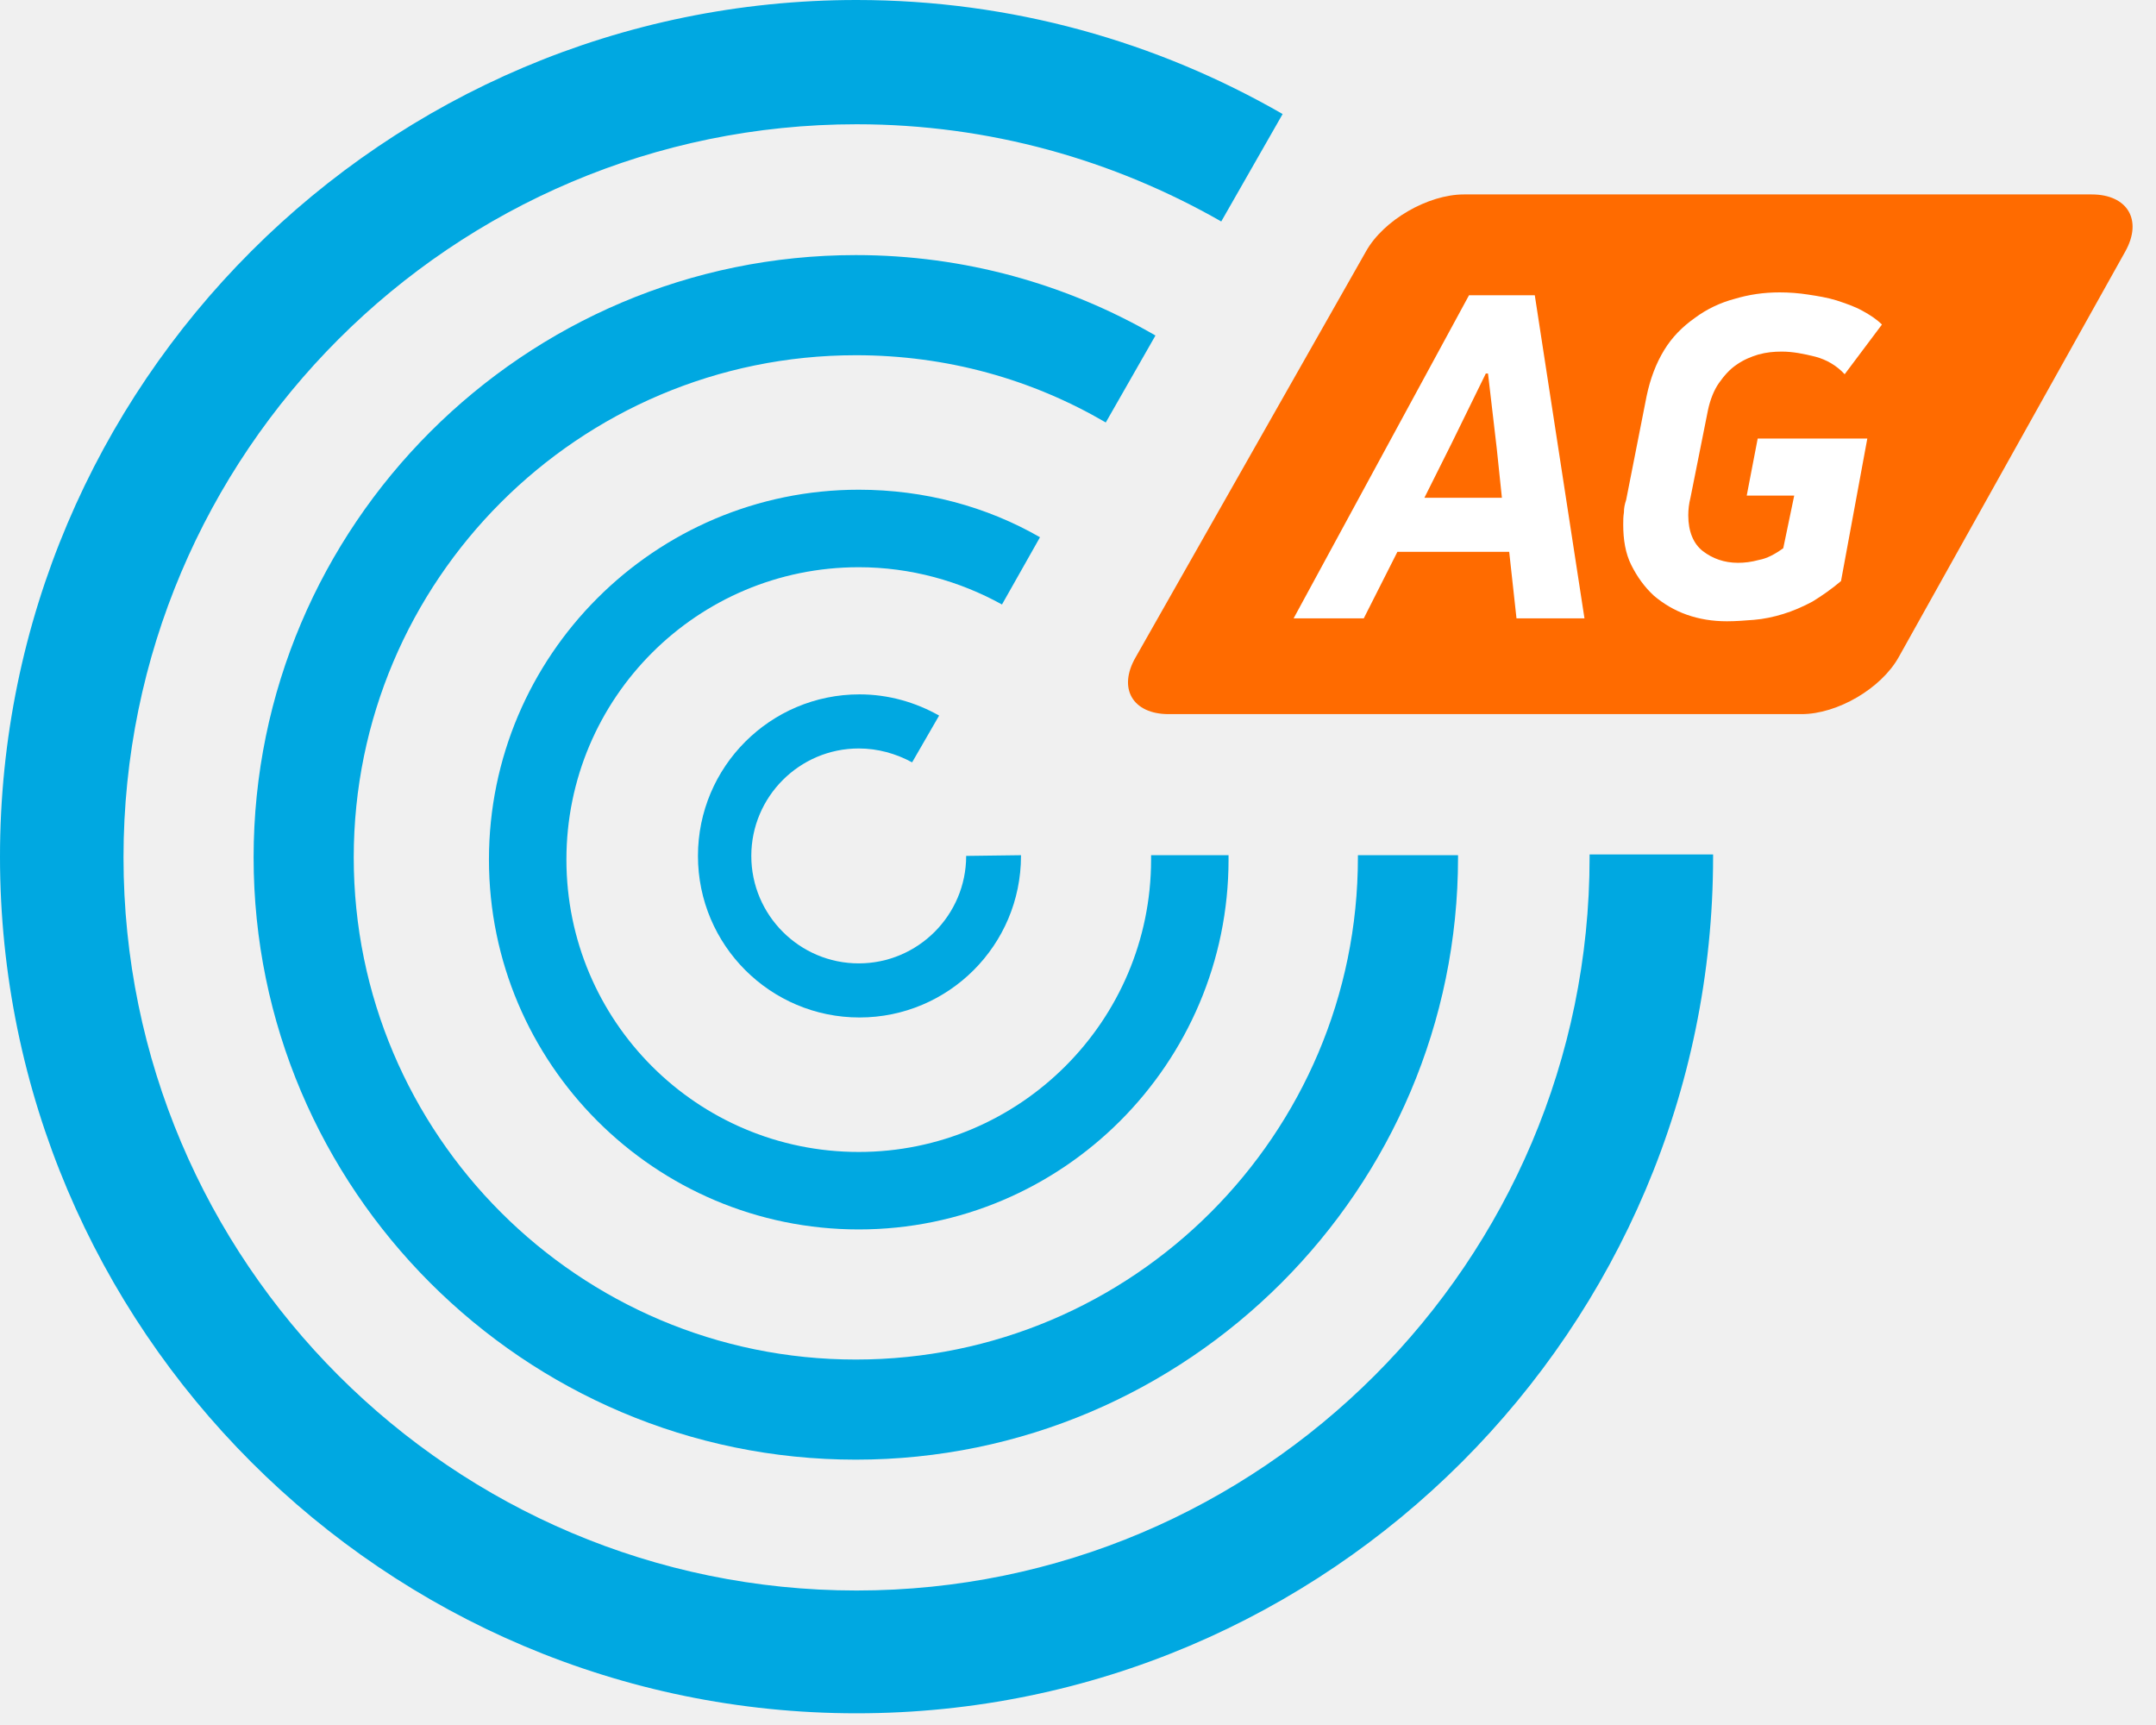
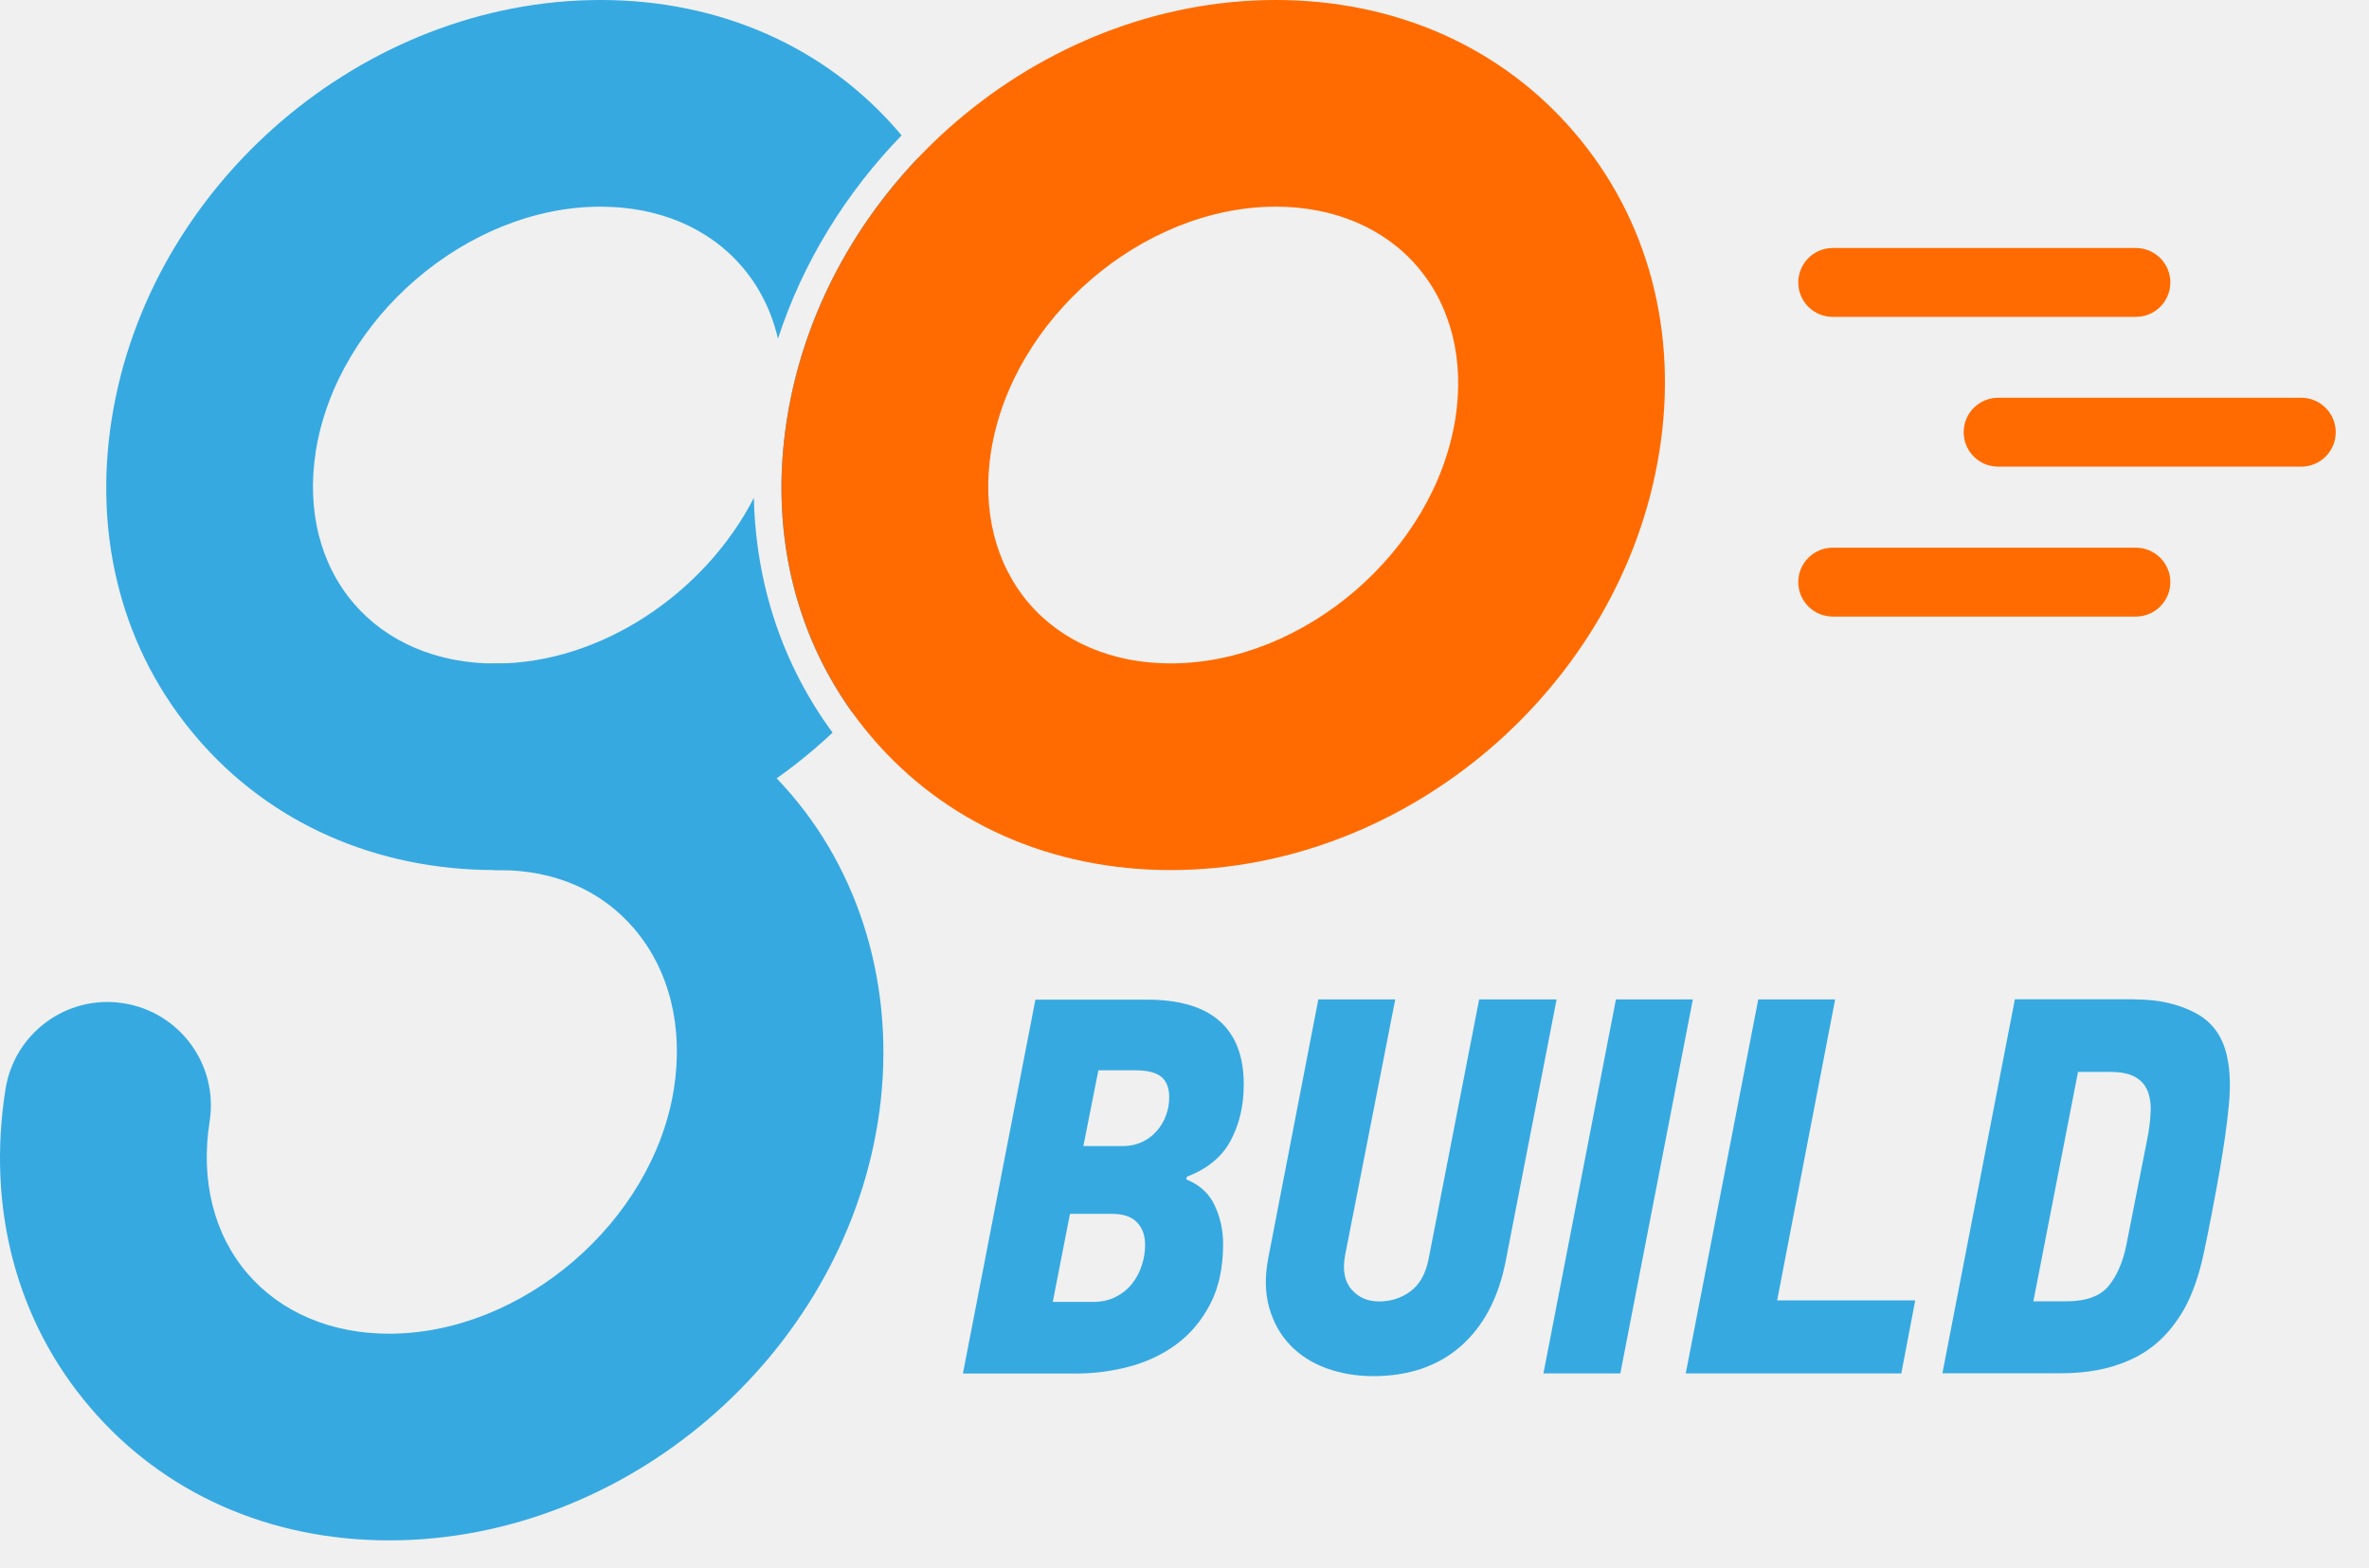
- <svg xmlns="http://www.w3.org/2000/svg" width="70" height="56" viewBox="0 0 70 56" fill="none">
-   <path fill-rule="evenodd" clip-rule="evenodd" d="M61.647 21.332C61.078 22.352 59.654 23.183 58.492 23.183H37.942C36.78 23.183 36.281 22.352 36.875 21.332L44.349 8.163C44.919 7.142 46.366 6.312 47.529 6.312H67.912C69.075 6.312 69.573 7.142 69.003 8.163L61.647 21.332Z" fill="#FF6B00" />
-   <path fill-rule="evenodd" clip-rule="evenodd" d="M44.088 27.834C44.088 36.827 36.78 44.136 27.786 44.136C18.793 44.136 11.485 36.827 11.485 27.834C11.485 18.841 18.793 11.532 27.786 11.532C30.753 11.532 33.505 12.315 35.902 13.715L37.515 10.892C34.644 9.23 31.322 8.281 27.786 8.281C17.014 8.281 8.234 17.061 8.234 27.834C8.234 38.607 17.014 47.386 27.786 47.386C38.559 47.386 47.339 38.607 47.339 27.834C47.339 27.81 47.339 27.786 47.339 27.763H44.088C44.088 27.786 44.088 27.81 44.088 27.834Z" fill="#00A8E1" />
-   <path fill-rule="evenodd" clip-rule="evenodd" d="M37.373 27.905C37.373 33.149 33.102 37.397 27.881 37.397C22.637 37.397 18.39 33.149 18.39 27.905C18.39 22.661 22.637 18.414 27.881 18.414C29.566 18.414 31.156 18.864 32.532 19.624L33.766 17.441C32.034 16.444 30.017 15.898 27.881 15.898C21.261 15.898 15.875 21.285 15.875 27.905C15.875 34.525 21.261 39.912 27.881 39.912C34.502 39.912 39.888 34.525 39.888 27.905C39.888 27.858 39.888 27.81 39.888 27.763H37.373C37.373 27.81 37.373 27.858 37.373 27.905Z" fill="#00A8E1" />
-   <path fill-rule="evenodd" clip-rule="evenodd" d="M51.61 27.763C51.61 27.786 51.61 27.81 51.61 27.834C51.61 40.956 40.932 51.634 27.81 51.634C14.688 51.634 4.01 40.956 4.01 27.834C4.01 14.712 14.688 4.034 27.81 4.034C32.129 4.034 36.163 5.197 39.651 7.19L41.644 3.702C37.563 1.353 32.841 0 27.81 0C12.481 0 0 12.481 0 27.81C0 43.139 12.481 55.62 27.81 55.62C43.139 55.62 55.62 43.139 55.62 27.81C55.62 27.786 55.62 27.763 55.62 27.739H51.61V27.763Z" fill="#00A8E1" />
-   <path fill-rule="evenodd" clip-rule="evenodd" d="M31.369 27.786C31.369 29.709 29.803 31.275 27.881 31.275C25.959 31.275 24.393 29.709 24.393 27.786C24.393 25.864 25.959 24.298 27.881 24.298C28.498 24.298 29.091 24.464 29.614 24.749L30.491 23.23C29.732 22.803 28.854 22.542 27.905 22.542C25.01 22.542 22.661 24.892 22.661 27.786C22.661 30.681 25.01 33.031 27.905 33.031C30.8 33.031 33.149 30.681 33.149 27.786C33.149 27.786 33.149 27.786 33.149 27.763L31.369 27.786C31.369 27.786 31.369 27.763 31.369 27.786Z" fill="#00A8E1" />
-   <path fill-rule="evenodd" clip-rule="evenodd" d="M49 17.915H45.37L44.278 20.075H42L47.695 9.586H49.831L51.444 20.075H49.237L49 17.915ZM46.247 16.159H48.763L48.597 14.569L48.312 12.125H48.241L47.125 14.403L46.247 16.159Z" fill="white" />
-   <path fill-rule="evenodd" clip-rule="evenodd" d="M59.773 18.864C59.464 19.125 59.156 19.339 58.847 19.529C58.539 19.695 58.207 19.837 57.898 19.932C57.59 20.027 57.258 20.098 56.949 20.122C56.641 20.146 56.356 20.169 56.071 20.169C55.597 20.169 55.169 20.098 54.766 19.956C54.363 19.814 54.007 19.6 53.698 19.339C53.39 19.054 53.153 18.722 52.963 18.342C52.773 17.963 52.702 17.512 52.702 17.037C52.702 16.895 52.702 16.776 52.725 16.634C52.725 16.491 52.749 16.373 52.797 16.23L53.461 12.861C53.58 12.291 53.77 11.793 54.031 11.366C54.292 10.939 54.624 10.607 55.027 10.322C55.407 10.037 55.858 9.824 56.309 9.705C56.783 9.563 57.258 9.492 57.78 9.492C58.088 9.492 58.397 9.515 58.705 9.563C59.014 9.61 59.322 9.658 59.63 9.753C59.915 9.847 60.2 9.942 60.461 10.085C60.722 10.227 60.936 10.37 61.102 10.536L59.892 12.149C59.63 11.864 59.298 11.675 58.942 11.58C58.563 11.485 58.207 11.414 57.851 11.414C57.59 11.414 57.353 11.437 57.092 11.508C56.854 11.58 56.617 11.675 56.38 11.841C56.166 11.983 55.976 12.197 55.81 12.434C55.644 12.671 55.525 12.98 55.454 13.312L54.885 16.159C54.837 16.349 54.814 16.539 54.814 16.729C54.814 17.251 54.98 17.654 55.288 17.892C55.597 18.129 55.976 18.271 56.427 18.271C56.641 18.271 56.854 18.247 57.115 18.176C57.376 18.129 57.637 17.986 57.898 17.797L58.254 16.088H56.712L57.068 14.237H60.627L59.773 18.864Z" fill="white" />
+ <svg xmlns="http://www.w3.org/2000/svg" width="71" height="47" viewBox="0 0 71 47" fill="none">
+   <path fill-rule="evenodd" clip-rule="evenodd" d="M25.55 21.369C23.766 18.894 23.071 15.8 23.585 12.555C24.059 9.564 25.493 6.848 27.531 4.713C29.314 7.188 30.009 10.282 29.496 13.526C29.022 16.518 27.588 19.234 25.55 21.369ZM24.953 21.961C22.249 24.505 18.643 26.081 14.847 26.081C11.262 26.081 8.077 24.669 5.889 22.1C3.683 19.523 2.783 16.132 3.349 12.555C4.464 5.514 10.902 0 17.998 0C21.583 0 24.767 1.412 26.956 3.981C26.978 4.007 26.999 4.033 27.021 4.058C25.357 5.774 24.065 7.854 23.316 10.152C23.129 9.346 22.77 8.616 22.248 8.004C21.252 6.835 19.745 6.195 17.998 6.195C14.004 6.195 10.097 9.553 9.465 13.526C9.188 15.281 9.589 16.9 10.597 18.081C11.592 19.246 13.1 19.89 14.847 19.89C18.013 19.89 21.126 17.779 22.594 14.924C22.651 17.511 23.458 19.933 24.953 21.961Z" fill="#36A9E1" />
+   <path fill-rule="evenodd" clip-rule="evenodd" d="M47.194 3.981C45.005 1.412 41.821 0 38.236 0C31.141 0 24.702 5.514 23.587 12.555C23.021 16.128 23.921 19.518 26.127 22.1C28.316 24.669 31.5 26.081 35.085 26.081C42.184 26.081 48.619 20.568 49.734 13.526C50.3 9.953 49.4 6.563 47.194 3.981ZM43.617 12.555C42.986 16.528 39.079 19.886 35.085 19.886C33.342 19.886 31.834 19.246 30.835 18.081C29.827 16.9 29.427 15.281 29.703 13.526C30.335 9.553 34.242 6.195 38.236 6.195C39.983 6.195 41.49 6.835 42.486 8C43.494 9.181 43.894 10.8 43.617 12.555Z" fill="#FF6B00" />
+   <path d="M11.663 46.174C8.078 46.174 4.894 44.761 2.705 42.193C0.499 39.615 -0.401 36.225 0.165 32.648C0.433 30.959 2.019 29.802 3.709 30.075C5.398 30.343 6.55 31.929 6.282 33.619C6.005 35.374 6.405 36.993 7.413 38.17C8.408 39.334 9.916 39.979 11.663 39.979C15.657 39.979 19.564 36.621 20.196 32.648C20.489 30.79 20.068 29.084 19.006 27.837C18.023 26.688 16.623 26.081 14.95 26.081C13.241 26.081 11.853 24.694 11.853 22.984C11.853 21.274 13.241 19.886 14.95 19.886C18.44 19.886 21.55 21.282 23.714 23.814C25.941 26.42 26.886 29.992 26.312 33.619C25.197 40.66 18.762 46.174 11.663 46.174Z" fill="#36A9E1" />
+   <path d="M35.571 35.272C35.571 35.292 35.566 35.305 35.562 35.313C35.558 35.317 35.554 35.334 35.554 35.354C35.955 35.515 36.24 35.776 36.405 36.135C36.574 36.494 36.657 36.878 36.657 37.287C36.657 37.998 36.529 38.596 36.269 39.092C36.013 39.588 35.674 39.988 35.261 40.294C34.848 40.599 34.377 40.822 33.853 40.963C33.328 41.103 32.791 41.173 32.242 41.173H28.859L31.032 29.965H34.365C35.343 29.965 36.07 30.179 36.554 30.609C37.037 31.038 37.276 31.67 37.276 32.509C37.276 33.153 37.14 33.719 36.872 34.21C36.611 34.689 36.174 35.044 35.571 35.272ZM32.068 36.383L31.552 39.026H32.758C33.014 39.026 33.245 38.976 33.444 38.873C33.642 38.77 33.807 38.638 33.935 38.472C34.063 38.307 34.162 38.121 34.224 37.915C34.29 37.712 34.319 37.514 34.319 37.32C34.319 37.031 34.237 36.804 34.072 36.635C33.906 36.469 33.663 36.387 33.34 36.387H32.068V36.383ZM32.919 32.083L32.469 34.355H33.663C33.865 34.355 34.055 34.313 34.224 34.235C34.398 34.153 34.542 34.045 34.666 33.905C34.79 33.764 34.885 33.607 34.947 33.43C35.013 33.252 35.042 33.075 35.042 32.889C35.042 32.608 34.959 32.406 34.803 32.277C34.641 32.149 34.385 32.083 34.03 32.083H32.919Z" fill="#36A9E1" />
+   <path d="M43.778 40.355C43.1 40.949 42.225 41.251 41.151 41.251C40.647 41.251 40.176 41.168 39.743 41.011C39.309 40.85 38.946 40.615 38.657 40.309C38.367 40.004 38.161 39.632 38.037 39.19C37.913 38.748 37.905 38.257 38.012 37.707L39.511 29.959H41.816L40.317 37.608C40.23 38.058 40.292 38.405 40.503 38.649C40.713 38.893 40.99 39.012 41.333 39.012C41.688 39.012 42.002 38.909 42.275 38.707C42.547 38.504 42.729 38.182 42.816 37.74L44.331 29.959H46.652L45.12 37.835C44.901 38.922 44.455 39.76 43.778 40.355Z" fill="#36A9E1" />
+   <path d="M46.258 41.168L48.43 29.959H50.735L48.562 41.168H46.258Z" fill="#36A9E1" />
+   <path d="M50.523 41.168L52.696 29.959H55L53.262 38.979H57.4L56.983 41.168H50.523Z" fill="#36A9E1" />
+   <path d="M63.993 29.959C64.703 29.959 65.31 30.1 65.822 30.377C66.335 30.657 66.648 31.116 66.764 31.76C66.838 32.136 66.851 32.602 66.797 33.152C66.743 33.705 66.657 34.321 66.541 34.998C66.359 36.031 66.194 36.881 66.049 37.559C65.905 38.236 65.707 38.794 65.463 39.235C65.248 39.611 65.005 39.921 64.74 40.169C64.472 40.417 64.179 40.611 63.861 40.755C63.543 40.9 63.212 41.003 62.861 41.069C62.514 41.135 62.155 41.164 61.791 41.164H58.215L60.387 29.955H63.993V29.959ZM64.344 34.197C64.41 33.875 64.447 33.586 64.455 33.325C64.468 33.069 64.43 32.85 64.352 32.673C64.274 32.495 64.141 32.363 63.964 32.268C63.786 32.177 63.547 32.132 63.245 32.132H62.279L60.941 39.008H61.924C62.514 39.008 62.935 38.859 63.187 38.558C63.439 38.257 63.621 37.844 63.728 37.319L64.344 34.197Z" fill="#36A9E1" />
+   <path d="M64.013 9.499H54.927C54.357 9.499 53.895 9.037 53.895 8.467C53.895 7.897 54.357 7.434 54.927 7.434H64.013C64.583 7.434 65.046 7.897 65.046 8.467C65.046 9.037 64.583 9.499 64.013 9.499Z" fill="#FF6B00" />
+   <path d="M68.97 13.988H59.884C59.314 13.988 58.852 13.526 58.852 12.956C58.852 12.386 59.314 11.923 59.884 11.923H68.97C69.54 11.923 70.003 12.386 70.003 12.956C70.003 13.526 69.54 13.988 68.97 13.988Z" fill="#FF6B00" />
+   <path d="M64.013 18.482H54.927C54.357 18.482 53.895 18.019 53.895 17.449C53.895 16.88 54.357 16.417 54.927 16.417H64.013C64.583 16.417 65.046 16.88 65.046 17.449C65.046 18.019 64.583 18.482 64.013 18.482Z" fill="#FF6B00" />
</svg>
